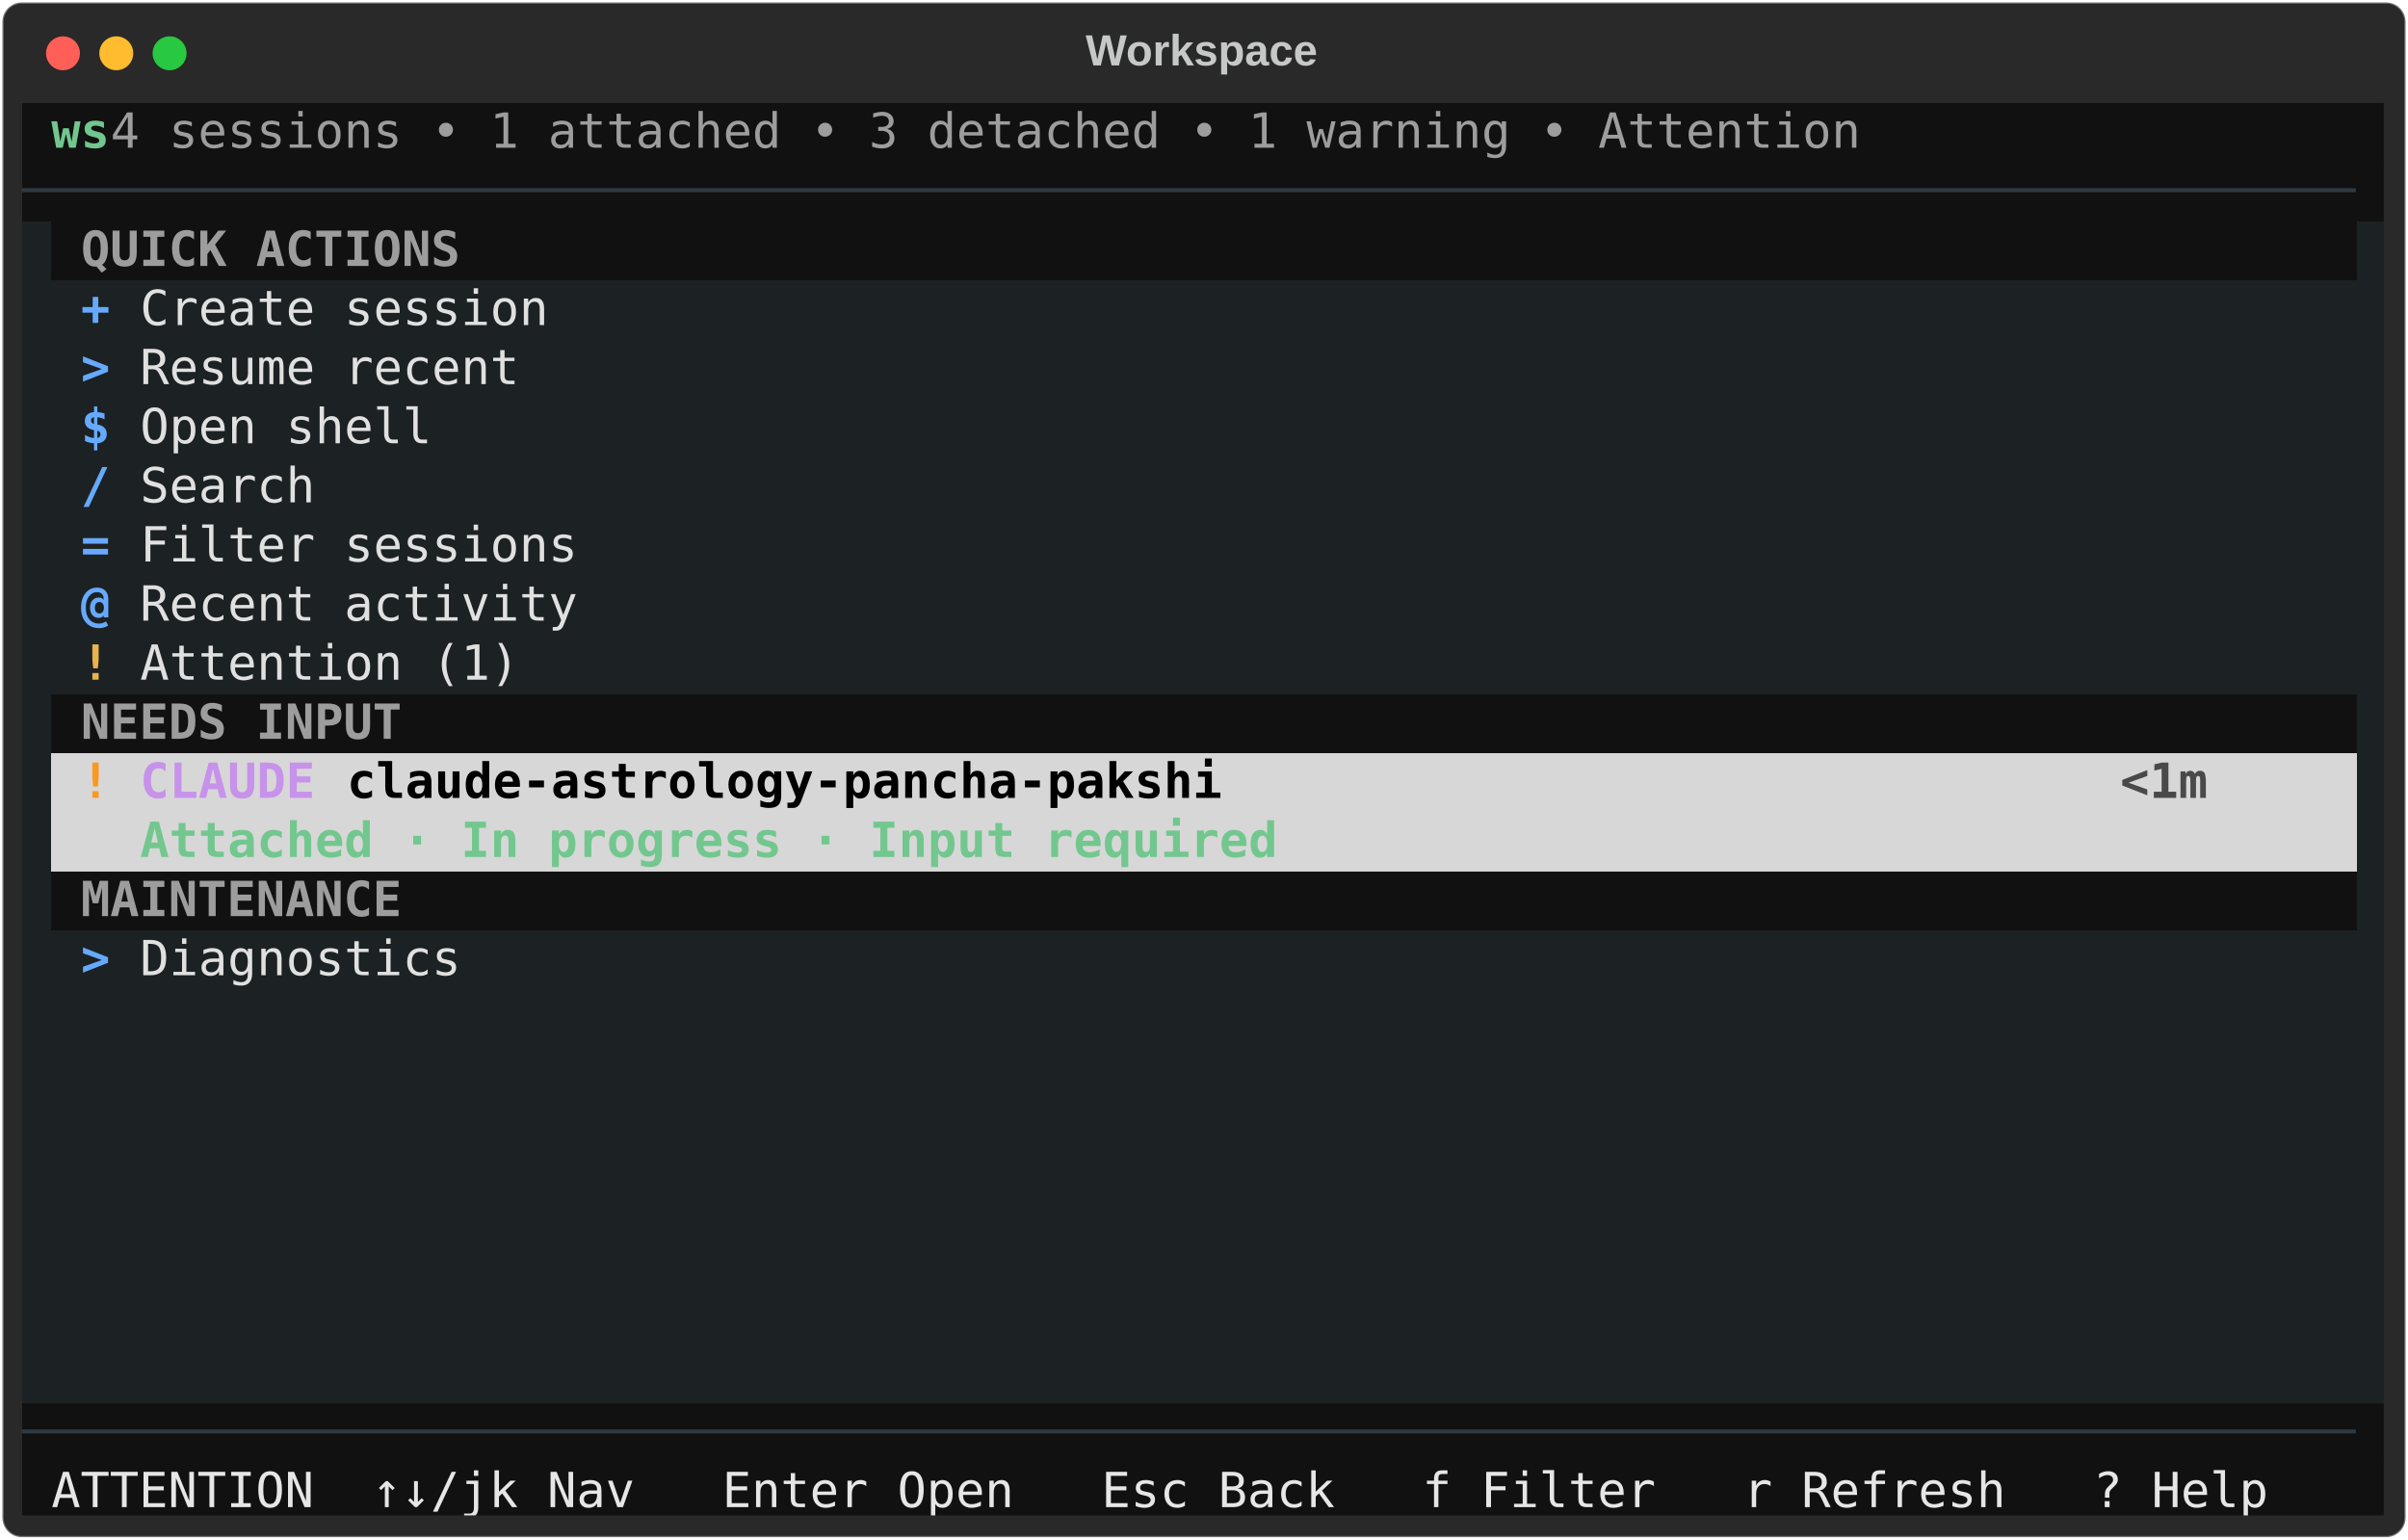
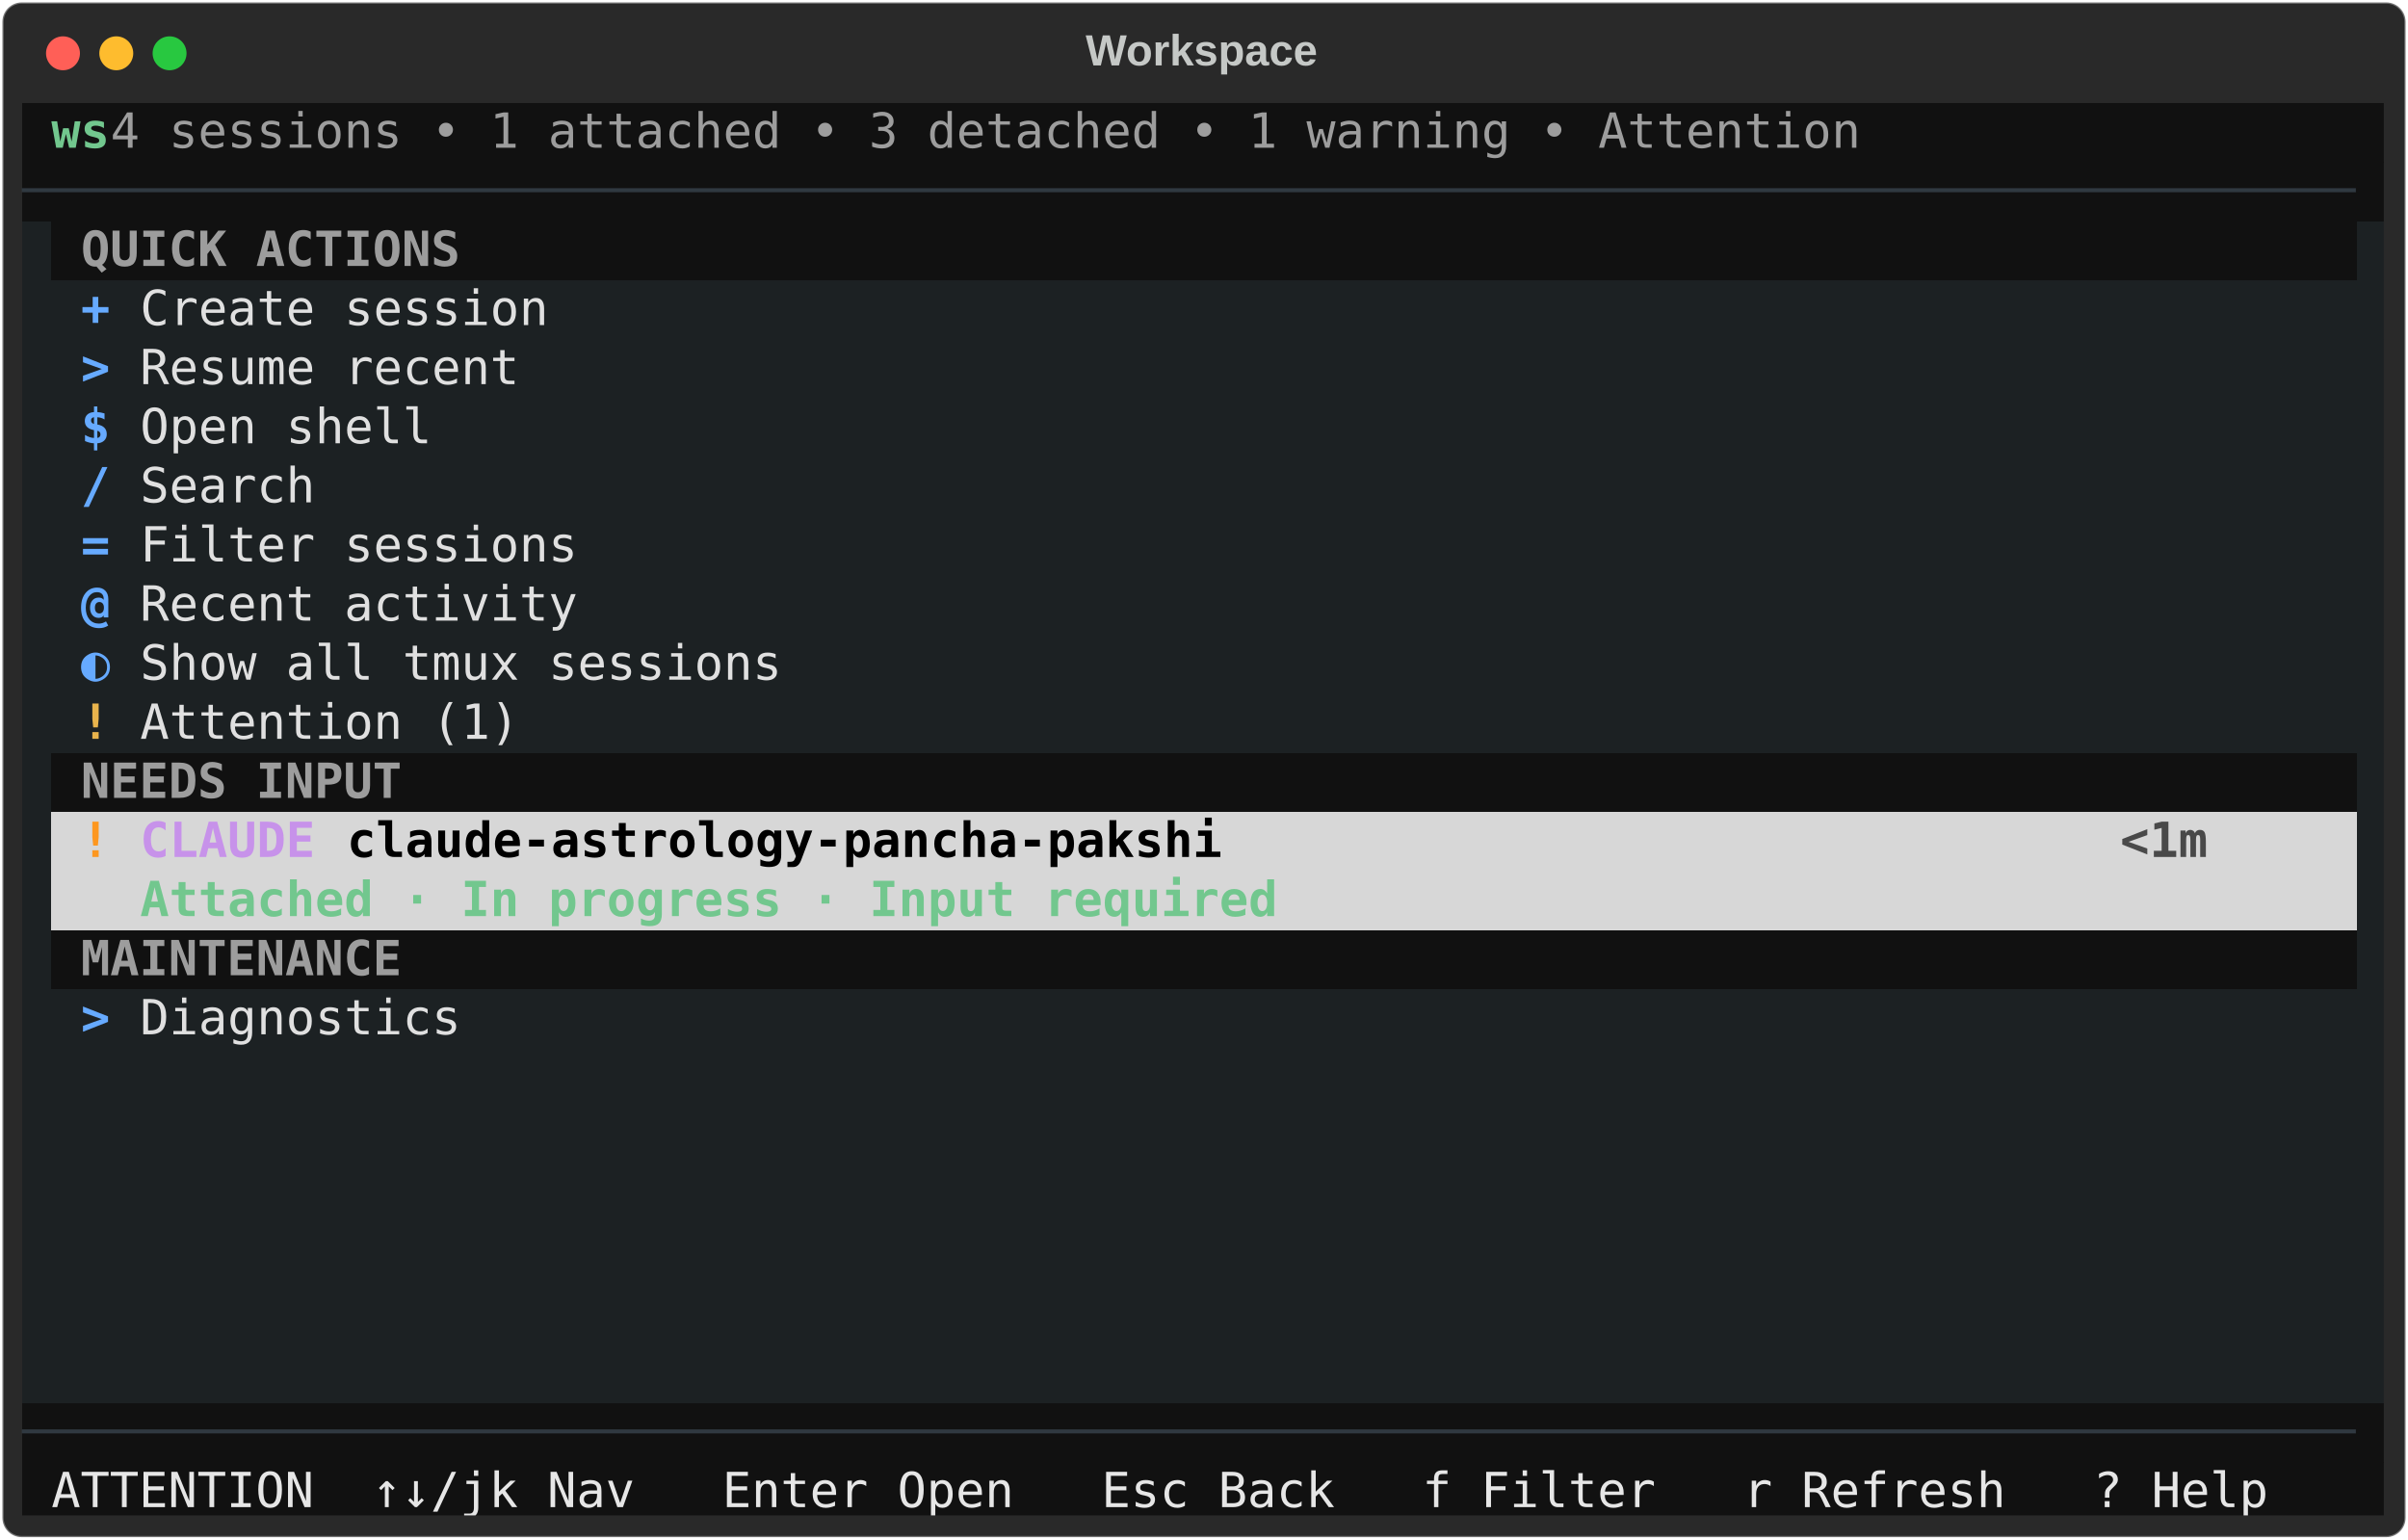
<svg xmlns="http://www.w3.org/2000/svg" class="rich-terminal" viewBox="0 0 994 635.6">
  <style>

    @font-face {
        font-family: "Fira Code";
        src: local("FiraCode-Regular"),
                url("https://cdnjs.cloudflare.com/ajax/libs/firacode/6.2.0/woff2/FiraCode-Regular.woff2") format("woff2"),
                url("https://cdnjs.cloudflare.com/ajax/libs/firacode/6.2.0/woff/FiraCode-Regular.woff") format("woff");
        font-style: normal;
        font-weight: 400;
    }
    @font-face {
        font-family: "Fira Code";
        src: local("FiraCode-Bold"),
                url("https://cdnjs.cloudflare.com/ajax/libs/firacode/6.2.0/woff2/FiraCode-Bold.woff2") format("woff2"),
                url("https://cdnjs.cloudflare.com/ajax/libs/firacode/6.2.0/woff/FiraCode-Bold.woff") format("woff");
        font-style: bold;
        font-weight: 700;
    }

    .terminal-matrix {
        font-family: Fira Code, monospace;
        font-size: 20px;
        line-height: 24.4px;
        font-variant-east-asian: full-width;
    }

    .terminal-title {
        font-size: 18px;
        font-weight: bold;
        font-family: arial;
    }

    .terminal-r1 { fill: #c5c8c6 }
.terminal-r2 { fill: #72c78e;font-weight: bold }
.terminal-r3 { fill: #9d9d9d }
.terminal-r4 { fill: #303941 }
.terminal-r5 { fill: #e6e6e6 }
.terminal-r6 { fill: #9d9d9d;font-weight: bold }
.terminal-r7 { fill: #e0e0e0 }
.terminal-r8 { fill: #66aaff;font-weight: bold }
.terminal-r9 { fill: #e9b44c;font-weight: bold }
.terminal-r10 { fill: #000000;font-weight: bold }
.terminal-r11 { fill: #fd971f;font-weight: bold }
.terminal-r12 { fill: #c792ea;font-weight: bold }
.terminal-r13 { fill: #494949;font-weight: bold }
    </style>
  <defs>
    <clipPath id="terminal-clip-terminal">
      <rect x="0" y="0" width="975.0" height="584.6" />
    </clipPath>
    <clipPath id="terminal-line-0">
      <rect x="0" y="1.5" width="976" height="24.65" />
    </clipPath>
    <clipPath id="terminal-line-1">
      <rect x="0" y="25.9" width="976" height="24.65" />
    </clipPath>
    <clipPath id="terminal-line-2">
      <rect x="0" y="50.3" width="976" height="24.65" />
    </clipPath>
    <clipPath id="terminal-line-3">
      <rect x="0" y="74.7" width="976" height="24.65" />
    </clipPath>
    <clipPath id="terminal-line-4">
      <rect x="0" y="99.1" width="976" height="24.65" />
    </clipPath>
    <clipPath id="terminal-line-5">
      <rect x="0" y="123.5" width="976" height="24.65" />
    </clipPath>
    <clipPath id="terminal-line-6">
      <rect x="0" y="147.9" width="976" height="24.65" />
    </clipPath>
    <clipPath id="terminal-line-7">
      <rect x="0" y="172.3" width="976" height="24.65" />
    </clipPath>
    <clipPath id="terminal-line-8">
      <rect x="0" y="196.7" width="976" height="24.65" />
    </clipPath>
    <clipPath id="terminal-line-9">
      <rect x="0" y="221.1" width="976" height="24.65" />
    </clipPath>
    <clipPath id="terminal-line-10">
      <rect x="0" y="245.5" width="976" height="24.65" />
    </clipPath>
    <clipPath id="terminal-line-11">
      <rect x="0" y="269.9" width="976" height="24.65" />
    </clipPath>
    <clipPath id="terminal-line-12">
      <rect x="0" y="294.3" width="976" height="24.65" />
    </clipPath>
    <clipPath id="terminal-line-13">
      <rect x="0" y="318.7" width="976" height="24.65" />
    </clipPath>
    <clipPath id="terminal-line-14">
      <rect x="0" y="343.1" width="976" height="24.65" />
    </clipPath>
    <clipPath id="terminal-line-15">
      <rect x="0" y="367.5" width="976" height="24.65" />
    </clipPath>
    <clipPath id="terminal-line-16">
      <rect x="0" y="391.9" width="976" height="24.65" />
    </clipPath>
    <clipPath id="terminal-line-17">
      <rect x="0" y="416.3" width="976" height="24.65" />
    </clipPath>
    <clipPath id="terminal-line-18">
      <rect x="0" y="440.7" width="976" height="24.65" />
    </clipPath>
    <clipPath id="terminal-line-19">
      <rect x="0" y="465.1" width="976" height="24.65" />
    </clipPath>
    <clipPath id="terminal-line-20">
      <rect x="0" y="489.5" width="976" height="24.65" />
    </clipPath>
    <clipPath id="terminal-line-21">
      <rect x="0" y="513.9" width="976" height="24.65" />
    </clipPath>
    <clipPath id="terminal-line-22">
      <rect x="0" y="538.3" width="976" height="24.65" />
    </clipPath>
  </defs>
  <rect fill="#292929" stroke="rgba(255,255,255,0.35)" stroke-width="1" x="1" y="1" width="992" height="633.6" rx="8" />
  <text class="terminal-title" fill="#c5c8c6" text-anchor="middle" x="496" y="27">Workspace</text>
  <g transform="translate(26,22)">
    <circle cx="0" cy="0" r="7" fill="#ff5f57" />
    <circle cx="22" cy="0" r="7" fill="#febc2e" />
    <circle cx="44" cy="0" r="7" fill="#28c840" />
  </g>
  <g transform="translate(9, 41)" clip-path="url(#terminal-clip-terminal)">
    <rect fill="#111111" x="0" y="1.5" width="12.2" height="24.65" shape-rendering="crispEdges" />
    <rect fill="#111111" x="12.2" y="1.5" width="24.4" height="24.65" shape-rendering="crispEdges" />
    <rect fill="#111111" x="36.6" y="1.5" width="756.4" height="24.65" shape-rendering="crispEdges" />
    <rect fill="#111111" x="793" y="1.5" width="183" height="24.65" shape-rendering="crispEdges" />
    <rect fill="#111111" x="0" y="25.9" width="976" height="24.65" shape-rendering="crispEdges" />
    <rect fill="#1c2123" x="0" y="50.3" width="12.2" height="24.65" shape-rendering="crispEdges" />
    <rect fill="#111111" x="12.2" y="50.3" width="12.2" height="24.65" shape-rendering="crispEdges" />
    <rect fill="#111111" x="24.4" y="50.3" width="158.6" height="24.65" shape-rendering="crispEdges" />
    <rect fill="#111111" x="183" y="50.3" width="780.8" height="24.65" shape-rendering="crispEdges" />
    <rect fill="#1c2123" x="963.8" y="50.3" width="12.2" height="24.65" shape-rendering="crispEdges" />
    <rect fill="#1c2123" x="0" y="74.7" width="12.2" height="24.65" shape-rendering="crispEdges" />
    <rect fill="#1c2123" x="12.2" y="74.7" width="12.2" height="24.65" shape-rendering="crispEdges" />
    <rect fill="#1c2123" x="24.4" y="74.7" width="24.4" height="24.65" shape-rendering="crispEdges" />
    <rect fill="#1c2123" x="48.8" y="74.7" width="170.8" height="24.65" shape-rendering="crispEdges" />
    <rect fill="#1c2123" x="219.6" y="74.7" width="744.2" height="24.65" shape-rendering="crispEdges" />
    <rect fill="#1c2123" x="963.8" y="74.7" width="12.2" height="24.65" shape-rendering="crispEdges" />
    <rect fill="#1c2123" x="0" y="99.1" width="12.2" height="24.65" shape-rendering="crispEdges" />
    <rect fill="#1c2123" x="12.2" y="99.1" width="12.2" height="24.65" shape-rendering="crispEdges" />
    <rect fill="#1c2123" x="24.4" y="99.1" width="24.4" height="24.65" shape-rendering="crispEdges" />
    <rect fill="#1c2123" x="48.8" y="99.1" width="158.6" height="24.65" shape-rendering="crispEdges" />
    <rect fill="#1c2123" x="207.4" y="99.1" width="756.4" height="24.65" shape-rendering="crispEdges" />
    <rect fill="#1c2123" x="963.8" y="99.1" width="12.2" height="24.65" shape-rendering="crispEdges" />
    <rect fill="#1c2123" x="0" y="123.5" width="12.2" height="24.65" shape-rendering="crispEdges" />
    <rect fill="#1c2123" x="12.2" y="123.5" width="12.2" height="24.65" shape-rendering="crispEdges" />
    <rect fill="#1c2123" x="24.4" y="123.5" width="24.4" height="24.65" shape-rendering="crispEdges" />
    <rect fill="#1c2123" x="48.8" y="123.5" width="122" height="24.65" shape-rendering="crispEdges" />
    <rect fill="#1c2123" x="170.8" y="123.5" width="793" height="24.65" shape-rendering="crispEdges" />
    <rect fill="#1c2123" x="963.8" y="123.5" width="12.2" height="24.65" shape-rendering="crispEdges" />
    <rect fill="#1c2123" x="0" y="147.9" width="12.2" height="24.65" shape-rendering="crispEdges" />
    <rect fill="#1c2123" x="12.2" y="147.9" width="12.2" height="24.65" shape-rendering="crispEdges" />
    <rect fill="#1c2123" x="24.4" y="147.9" width="24.4" height="24.65" shape-rendering="crispEdges" />
    <rect fill="#1c2123" x="48.8" y="147.9" width="73.2" height="24.65" shape-rendering="crispEdges" />
    <rect fill="#1c2123" x="122" y="147.9" width="841.8" height="24.65" shape-rendering="crispEdges" />
    <rect fill="#1c2123" x="963.8" y="147.9" width="12.2" height="24.65" shape-rendering="crispEdges" />
    <rect fill="#1c2123" x="0" y="172.3" width="12.2" height="24.65" shape-rendering="crispEdges" />
    <rect fill="#1c2123" x="12.2" y="172.3" width="12.2" height="24.65" shape-rendering="crispEdges" />
    <rect fill="#1c2123" x="24.4" y="172.3" width="24.4" height="24.65" shape-rendering="crispEdges" />
    <rect fill="#1c2123" x="48.8" y="172.3" width="183" height="24.65" shape-rendering="crispEdges" />
    <rect fill="#1c2123" x="231.8" y="172.3" width="732" height="24.65" shape-rendering="crispEdges" />
    <rect fill="#1c2123" x="963.8" y="172.3" width="12.2" height="24.65" shape-rendering="crispEdges" />
    <rect fill="#1c2123" x="0" y="196.7" width="12.2" height="24.65" shape-rendering="crispEdges" />
    <rect fill="#1c2123" x="12.2" y="196.7" width="12.2" height="24.65" shape-rendering="crispEdges" />
    <rect fill="#1c2123" x="24.4" y="196.7" width="24.4" height="24.65" shape-rendering="crispEdges" />
    <rect fill="#1c2123" x="48.8" y="196.7" width="183" height="24.65" shape-rendering="crispEdges" />
    <rect fill="#1c2123" x="231.8" y="196.7" width="732" height="24.65" shape-rendering="crispEdges" />
    <rect fill="#1c2123" x="963.8" y="196.7" width="12.2" height="24.65" shape-rendering="crispEdges" />
    <rect fill="#1c2123" x="0" y="221.1" width="12.2" height="24.65" shape-rendering="crispEdges" />
    <rect fill="#1c2123" x="12.2" y="221.1" width="12.2" height="24.65" shape-rendering="crispEdges" />
    <rect fill="#1c2123" x="24.4" y="221.1" width="24.4" height="24.65" shape-rendering="crispEdges" />
-     <rect fill="#1c2123" x="48.8" y="221.1" width="158.6" height="24.65" shape-rendering="crispEdges" />
-     <rect fill="#1c2123" x="207.4" y="221.1" width="756.4" height="24.65" shape-rendering="crispEdges" />
+     <rect fill="#1c2123" x="48.8" y="221.1" width="268.4" height="24.65" shape-rendering="crispEdges" />
+     <rect fill="#1c2123" x="317.2" y="221.1" width="646.6" height="24.65" shape-rendering="crispEdges" />
    <rect fill="#1c2123" x="963.8" y="221.1" width="12.2" height="24.65" shape-rendering="crispEdges" />
    <rect fill="#1c2123" x="0" y="245.5" width="12.2" height="24.65" shape-rendering="crispEdges" />
-     <rect fill="#111111" x="12.2" y="245.5" width="12.2" height="24.65" shape-rendering="crispEdges" />
-     <rect fill="#111111" x="24.4" y="245.5" width="134.2" height="24.65" shape-rendering="crispEdges" />
-     <rect fill="#111111" x="158.6" y="245.5" width="805.2" height="24.65" shape-rendering="crispEdges" />
+     <rect fill="#1c2123" x="12.2" y="245.5" width="12.2" height="24.65" shape-rendering="crispEdges" />
+     <rect fill="#1c2123" x="24.4" y="245.5" width="24.4" height="24.65" shape-rendering="crispEdges" />
+     <rect fill="#1c2123" x="48.8" y="245.5" width="158.6" height="24.65" shape-rendering="crispEdges" />
+     <rect fill="#1c2123" x="207.4" y="245.5" width="756.4" height="24.65" shape-rendering="crispEdges" />
    <rect fill="#1c2123" x="963.8" y="245.5" width="12.2" height="24.65" shape-rendering="crispEdges" />
    <rect fill="#1c2123" x="0" y="269.9" width="12.2" height="24.65" shape-rendering="crispEdges" />
-     <rect fill="#d7d7d7" x="12.2" y="269.9" width="12.2" height="24.65" shape-rendering="crispEdges" />
-     <rect fill="#d7d7d7" x="24.4" y="269.9" width="24.4" height="24.65" shape-rendering="crispEdges" />
-     <rect fill="#d7d7d7" x="48.8" y="269.9" width="85.4" height="24.65" shape-rendering="crispEdges" />
-     <rect fill="#d7d7d7" x="134.2" y="269.9" width="732" height="24.65" shape-rendering="crispEdges" />
-     <rect fill="#d7d7d7" x="866.2" y="269.9" width="36.6" height="24.65" shape-rendering="crispEdges" />
-     <rect fill="#d7d7d7" x="902.8" y="269.9" width="61" height="24.65" shape-rendering="crispEdges" />
+     <rect fill="#111111" x="12.2" y="269.9" width="12.2" height="24.65" shape-rendering="crispEdges" />
+     <rect fill="#111111" x="24.4" y="269.9" width="134.2" height="24.65" shape-rendering="crispEdges" />
+     <rect fill="#111111" x="158.6" y="269.9" width="805.2" height="24.65" shape-rendering="crispEdges" />
    <rect fill="#1c2123" x="963.8" y="269.9" width="12.2" height="24.65" shape-rendering="crispEdges" />
    <rect fill="#1c2123" x="0" y="294.3" width="12.2" height="24.65" shape-rendering="crispEdges" />
    <rect fill="#d7d7d7" x="12.2" y="294.3" width="12.2" height="24.65" shape-rendering="crispEdges" />
    <rect fill="#d7d7d7" x="24.4" y="294.3" width="24.4" height="24.65" shape-rendering="crispEdges" />
-     <rect fill="#d7d7d7" x="48.8" y="294.3" width="475.8" height="24.65" shape-rendering="crispEdges" />
-     <rect fill="#d7d7d7" x="524.6" y="294.3" width="439.2" height="24.65" shape-rendering="crispEdges" />
+     <rect fill="#d7d7d7" x="48.8" y="294.3" width="85.4" height="24.65" shape-rendering="crispEdges" />
+     <rect fill="#d7d7d7" x="134.2" y="294.3" width="732" height="24.65" shape-rendering="crispEdges" />
+     <rect fill="#d7d7d7" x="866.2" y="294.3" width="36.6" height="24.65" shape-rendering="crispEdges" />
+     <rect fill="#d7d7d7" x="902.8" y="294.3" width="61" height="24.65" shape-rendering="crispEdges" />
    <rect fill="#1c2123" x="963.8" y="294.3" width="12.2" height="24.65" shape-rendering="crispEdges" />
    <rect fill="#1c2123" x="0" y="318.7" width="12.2" height="24.65" shape-rendering="crispEdges" />
-     <rect fill="#111111" x="12.2" y="318.7" width="12.2" height="24.65" shape-rendering="crispEdges" />
-     <rect fill="#111111" x="24.4" y="318.7" width="134.2" height="24.65" shape-rendering="crispEdges" />
-     <rect fill="#111111" x="158.6" y="318.7" width="805.2" height="24.65" shape-rendering="crispEdges" />
+     <rect fill="#d7d7d7" x="12.2" y="318.7" width="12.2" height="24.65" shape-rendering="crispEdges" />
+     <rect fill="#d7d7d7" x="24.4" y="318.7" width="24.4" height="24.65" shape-rendering="crispEdges" />
+     <rect fill="#d7d7d7" x="48.8" y="318.7" width="475.8" height="24.65" shape-rendering="crispEdges" />
+     <rect fill="#d7d7d7" x="524.6" y="318.7" width="439.2" height="24.65" shape-rendering="crispEdges" />
    <rect fill="#1c2123" x="963.8" y="318.7" width="12.2" height="24.65" shape-rendering="crispEdges" />
    <rect fill="#1c2123" x="0" y="343.1" width="12.2" height="24.65" shape-rendering="crispEdges" />
-     <rect fill="#1c2123" x="12.2" y="343.1" width="12.2" height="24.65" shape-rendering="crispEdges" />
-     <rect fill="#1c2123" x="24.4" y="343.1" width="24.4" height="24.65" shape-rendering="crispEdges" />
-     <rect fill="#1c2123" x="48.8" y="343.1" width="134.2" height="24.65" shape-rendering="crispEdges" />
-     <rect fill="#1c2123" x="183" y="343.1" width="780.8" height="24.65" shape-rendering="crispEdges" />
+     <rect fill="#111111" x="12.2" y="343.1" width="12.2" height="24.65" shape-rendering="crispEdges" />
+     <rect fill="#111111" x="24.4" y="343.1" width="134.2" height="24.65" shape-rendering="crispEdges" />
+     <rect fill="#111111" x="158.6" y="343.1" width="805.2" height="24.65" shape-rendering="crispEdges" />
    <rect fill="#1c2123" x="963.8" y="343.1" width="12.2" height="24.65" shape-rendering="crispEdges" />
    <rect fill="#1c2123" x="0" y="367.5" width="12.2" height="24.65" shape-rendering="crispEdges" />
-     <rect fill="#1c2123" x="12.2" y="367.5" width="951.6" height="24.65" shape-rendering="crispEdges" />
+     <rect fill="#1c2123" x="12.2" y="367.5" width="12.2" height="24.65" shape-rendering="crispEdges" />
+     <rect fill="#1c2123" x="24.4" y="367.5" width="24.4" height="24.65" shape-rendering="crispEdges" />
+     <rect fill="#1c2123" x="48.8" y="367.5" width="134.2" height="24.65" shape-rendering="crispEdges" />
+     <rect fill="#1c2123" x="183" y="367.5" width="780.8" height="24.65" shape-rendering="crispEdges" />
    <rect fill="#1c2123" x="963.8" y="367.5" width="12.2" height="24.65" shape-rendering="crispEdges" />
    <rect fill="#1c2123" x="0" y="391.9" width="12.2" height="24.65" shape-rendering="crispEdges" />
    <rect fill="#1c2123" x="12.2" y="391.9" width="951.6" height="24.65" shape-rendering="crispEdges" />
    <rect fill="#1c2123" x="963.8" y="391.9" width="12.2" height="24.65" shape-rendering="crispEdges" />
    <rect fill="#1c2123" x="0" y="416.3" width="12.2" height="24.65" shape-rendering="crispEdges" />
    <rect fill="#1c2123" x="12.2" y="416.3" width="951.6" height="24.65" shape-rendering="crispEdges" />
    <rect fill="#1c2123" x="963.8" y="416.3" width="12.2" height="24.65" shape-rendering="crispEdges" />
    <rect fill="#1c2123" x="0" y="440.7" width="12.2" height="24.65" shape-rendering="crispEdges" />
    <rect fill="#1c2123" x="12.2" y="440.7" width="951.6" height="24.65" shape-rendering="crispEdges" />
    <rect fill="#1c2123" x="963.8" y="440.7" width="12.2" height="24.65" shape-rendering="crispEdges" />
    <rect fill="#1c2123" x="0" y="465.1" width="12.2" height="24.65" shape-rendering="crispEdges" />
    <rect fill="#1c2123" x="12.2" y="465.1" width="951.6" height="24.65" shape-rendering="crispEdges" />
    <rect fill="#1c2123" x="963.8" y="465.1" width="12.2" height="24.65" shape-rendering="crispEdges" />
    <rect fill="#1c2123" x="0" y="489.5" width="12.2" height="24.65" shape-rendering="crispEdges" />
    <rect fill="#1c2123" x="12.2" y="489.5" width="951.6" height="24.65" shape-rendering="crispEdges" />
    <rect fill="#1c2123" x="963.8" y="489.5" width="12.2" height="24.65" shape-rendering="crispEdges" />
    <rect fill="#1c2123" x="0" y="513.9" width="12.2" height="24.65" shape-rendering="crispEdges" />
    <rect fill="#1c2123" x="12.2" y="513.9" width="951.6" height="24.65" shape-rendering="crispEdges" />
    <rect fill="#1c2123" x="963.8" y="513.9" width="12.2" height="24.65" shape-rendering="crispEdges" />
    <rect fill="#111111" x="0" y="538.3" width="976" height="24.65" shape-rendering="crispEdges" />
    <rect fill="#111111" x="0" y="562.7" width="12.2" height="24.65" shape-rendering="crispEdges" />
    <rect fill="#111111" x="12.2" y="562.7" width="927.2" height="24.65" shape-rendering="crispEdges" />
    <rect fill="#111111" x="939.4" y="562.7" width="24.4" height="24.65" shape-rendering="crispEdges" />
    <rect fill="#111111" x="963.8" y="562.7" width="12.2" height="24.65" shape-rendering="crispEdges" />
    <g class="terminal-matrix">
      <text class="terminal-r2" x="12.2" y="20" textLength="24.4" clip-path="url(#terminal-line-0)">ws</text>
      <text class="terminal-r3" x="36.6" y="20" textLength="756.4" clip-path="url(#terminal-line-0)">  4 sessions • 1 attached • 3 detached • 1 warning • Attention</text>
      <text class="terminal-r1" x="976" y="20" textLength="12.2" clip-path="url(#terminal-line-0)">
</text>
      <text class="terminal-r4" x="0" y="44.4" textLength="976" clip-path="url(#terminal-line-1)">────────────────────────────────────────────────────────────────────────────────</text>
      <text class="terminal-r1" x="976" y="44.4" textLength="12.2" clip-path="url(#terminal-line-1)">
</text>
      <text class="terminal-r6" x="24.4" y="68.8" textLength="158.6" clip-path="url(#terminal-line-2)">QUICK ACTIONS</text>
      <text class="terminal-r1" x="976" y="68.8" textLength="12.2" clip-path="url(#terminal-line-2)">
</text>
      <text class="terminal-r8" x="24.4" y="93.2" textLength="24.4" clip-path="url(#terminal-line-3)">+ </text>
      <text class="terminal-r7" x="48.8" y="93.2" textLength="170.8" clip-path="url(#terminal-line-3)">Create session</text>
      <text class="terminal-r1" x="976" y="93.2" textLength="12.2" clip-path="url(#terminal-line-3)">
</text>
      <text class="terminal-r8" x="24.4" y="117.6" textLength="24.4" clip-path="url(#terminal-line-4)">&gt; </text>
      <text class="terminal-r7" x="48.8" y="117.6" textLength="158.6" clip-path="url(#terminal-line-4)">Resume recent</text>
      <text class="terminal-r1" x="976" y="117.6" textLength="12.2" clip-path="url(#terminal-line-4)">
</text>
      <text class="terminal-r8" x="24.4" y="142" textLength="24.4" clip-path="url(#terminal-line-5)">$ </text>
      <text class="terminal-r7" x="48.8" y="142" textLength="122" clip-path="url(#terminal-line-5)">Open shell</text>
      <text class="terminal-r1" x="976" y="142" textLength="12.2" clip-path="url(#terminal-line-5)">
</text>
      <text class="terminal-r8" x="24.4" y="166.4" textLength="24.4" clip-path="url(#terminal-line-6)">/ </text>
      <text class="terminal-r7" x="48.8" y="166.4" textLength="73.2" clip-path="url(#terminal-line-6)">Search</text>
      <text class="terminal-r1" x="976" y="166.4" textLength="12.2" clip-path="url(#terminal-line-6)">
</text>
      <text class="terminal-r8" x="24.4" y="190.8" textLength="24.4" clip-path="url(#terminal-line-7)">= </text>
      <text class="terminal-r7" x="48.8" y="190.8" textLength="183" clip-path="url(#terminal-line-7)">Filter sessions</text>
      <text class="terminal-r1" x="976" y="190.8" textLength="12.2" clip-path="url(#terminal-line-7)">
</text>
      <text class="terminal-r8" x="24.4" y="215.2" textLength="24.4" clip-path="url(#terminal-line-8)">@ </text>
      <text class="terminal-r7" x="48.8" y="215.2" textLength="183" clip-path="url(#terminal-line-8)">Recent activity</text>
      <text class="terminal-r1" x="976" y="215.2" textLength="12.2" clip-path="url(#terminal-line-8)">
</text>
-       <text class="terminal-r9" x="24.4" y="239.6" textLength="24.4" clip-path="url(#terminal-line-9)">! </text>
-       <text class="terminal-r7" x="48.8" y="239.6" textLength="158.6" clip-path="url(#terminal-line-9)">Attention (1)</text>
+       <text class="terminal-r8" x="24.4" y="239.6" textLength="24.4" clip-path="url(#terminal-line-9)">◐ </text>
+       <text class="terminal-r7" x="48.8" y="239.6" textLength="268.4" clip-path="url(#terminal-line-9)">Show all tmux sessions</text>
      <text class="terminal-r1" x="976" y="239.6" textLength="12.2" clip-path="url(#terminal-line-9)">
</text>
-       <text class="terminal-r6" x="24.4" y="264" textLength="134.2" clip-path="url(#terminal-line-10)">NEEDS INPUT</text>
+       <text class="terminal-r9" x="24.4" y="264" textLength="24.4" clip-path="url(#terminal-line-10)">! </text>
+       <text class="terminal-r7" x="48.8" y="264" textLength="158.6" clip-path="url(#terminal-line-10)">Attention (1)</text>
      <text class="terminal-r1" x="976" y="264" textLength="12.2" clip-path="url(#terminal-line-10)">
</text>
-       <text class="terminal-r11" x="24.4" y="288.4" textLength="24.4" clip-path="url(#terminal-line-11)">! </text>
-       <text class="terminal-r12" x="48.8" y="288.4" textLength="85.4" clip-path="url(#terminal-line-11)">CLAUDE </text>
-       <text class="terminal-r10" x="134.2" y="288.4" textLength="732" clip-path="url(#terminal-line-11)">claude-astrology-pancha-pakshi                              </text>
-       <text class="terminal-r13" x="866.2" y="288.4" textLength="36.6" clip-path="url(#terminal-line-11)">&lt;1m</text>
+       <text class="terminal-r6" x="24.4" y="288.4" textLength="134.2" clip-path="url(#terminal-line-11)">NEEDS INPUT</text>
      <text class="terminal-r1" x="976" y="288.4" textLength="12.2" clip-path="url(#terminal-line-11)">
</text>
-       <text class="terminal-r2" x="48.8" y="312.8" textLength="475.8" clip-path="url(#terminal-line-12)">Attached · In progress · Input required</text>
+       <text class="terminal-r11" x="24.4" y="312.8" textLength="24.4" clip-path="url(#terminal-line-12)">! </text>
+       <text class="terminal-r12" x="48.8" y="312.8" textLength="85.4" clip-path="url(#terminal-line-12)">CLAUDE </text>
+       <text class="terminal-r10" x="134.2" y="312.8" textLength="732" clip-path="url(#terminal-line-12)">claude-astrology-pancha-pakshi                              </text>
+       <text class="terminal-r13" x="866.2" y="312.8" textLength="36.6" clip-path="url(#terminal-line-12)">&lt;1m</text>
      <text class="terminal-r1" x="976" y="312.8" textLength="12.2" clip-path="url(#terminal-line-12)">
</text>
-       <text class="terminal-r6" x="24.4" y="337.2" textLength="134.2" clip-path="url(#terminal-line-13)">MAINTENANCE</text>
+       <text class="terminal-r2" x="48.8" y="337.2" textLength="475.8" clip-path="url(#terminal-line-13)">Attached · In progress · Input required</text>
      <text class="terminal-r1" x="976" y="337.2" textLength="12.2" clip-path="url(#terminal-line-13)">
</text>
-       <text class="terminal-r8" x="24.4" y="361.6" textLength="24.4" clip-path="url(#terminal-line-14)">&gt; </text>
-       <text class="terminal-r7" x="48.8" y="361.6" textLength="134.2" clip-path="url(#terminal-line-14)">Diagnostics</text>
+       <text class="terminal-r6" x="24.4" y="361.6" textLength="134.2" clip-path="url(#terminal-line-14)">MAINTENANCE</text>
      <text class="terminal-r1" x="976" y="361.6" textLength="12.2" clip-path="url(#terminal-line-14)">
</text>
+       <text class="terminal-r8" x="24.4" y="386" textLength="24.4" clip-path="url(#terminal-line-15)">&gt; </text>
+       <text class="terminal-r7" x="48.8" y="386" textLength="134.2" clip-path="url(#terminal-line-15)">Diagnostics</text>
      <text class="terminal-r1" x="976" y="386" textLength="12.2" clip-path="url(#terminal-line-15)">
</text>
      <text class="terminal-r1" x="976" y="410.4" textLength="12.2" clip-path="url(#terminal-line-16)">
</text>
      <text class="terminal-r1" x="976" y="434.8" textLength="12.2" clip-path="url(#terminal-line-17)">
</text>
      <text class="terminal-r1" x="976" y="459.2" textLength="12.2" clip-path="url(#terminal-line-18)">
</text>
      <text class="terminal-r1" x="976" y="483.6" textLength="12.2" clip-path="url(#terminal-line-19)">
</text>
      <text class="terminal-r1" x="976" y="508" textLength="12.2" clip-path="url(#terminal-line-20)">
</text>
      <text class="terminal-r1" x="976" y="532.4" textLength="12.2" clip-path="url(#terminal-line-21)">
</text>
      <text class="terminal-r4" x="0" y="556.8" textLength="976" clip-path="url(#terminal-line-22)">────────────────────────────────────────────────────────────────────────────────</text>
      <text class="terminal-r1" x="976" y="556.8" textLength="12.2" clip-path="url(#terminal-line-22)">
</text>
      <text class="terminal-r5" x="12.2" y="581.2" textLength="927.2" clip-path="url(#terminal-line-23)">ATTENTION  ↑↓/jk Nav   Enter Open   Esc Back   f Filter   r Refresh   ? Help</text>
    </g>
  </g>
</svg>
